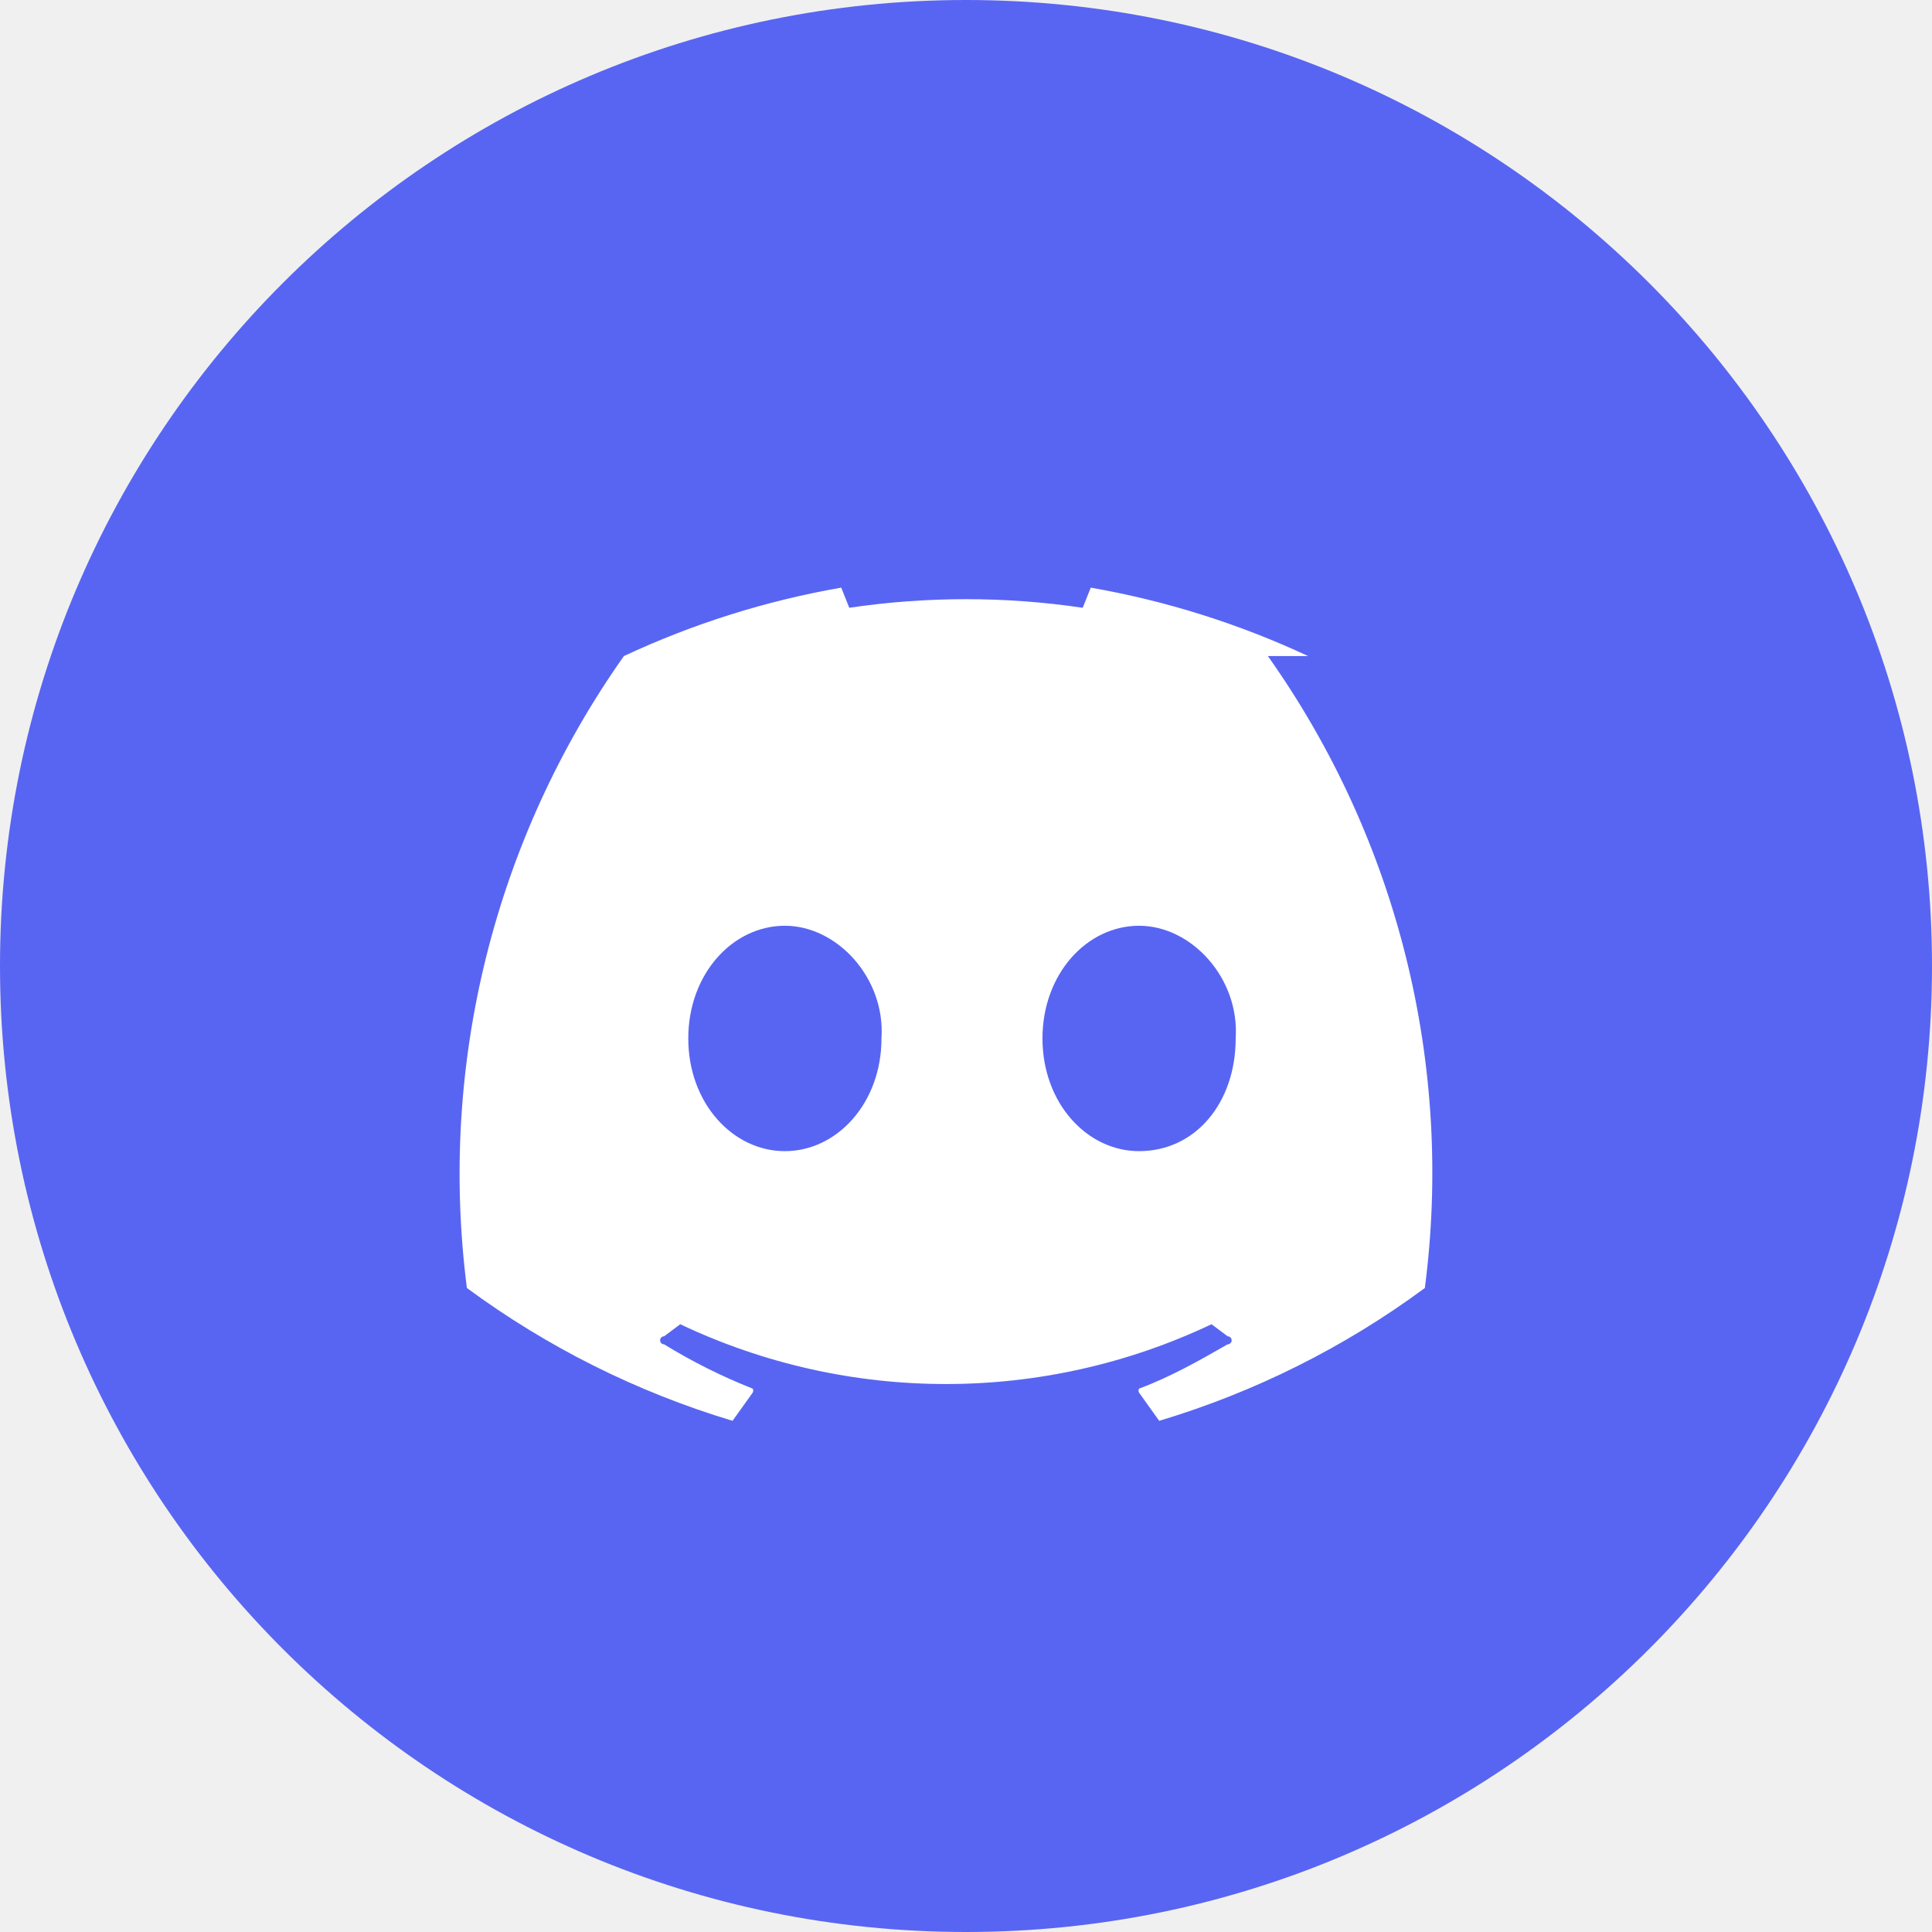
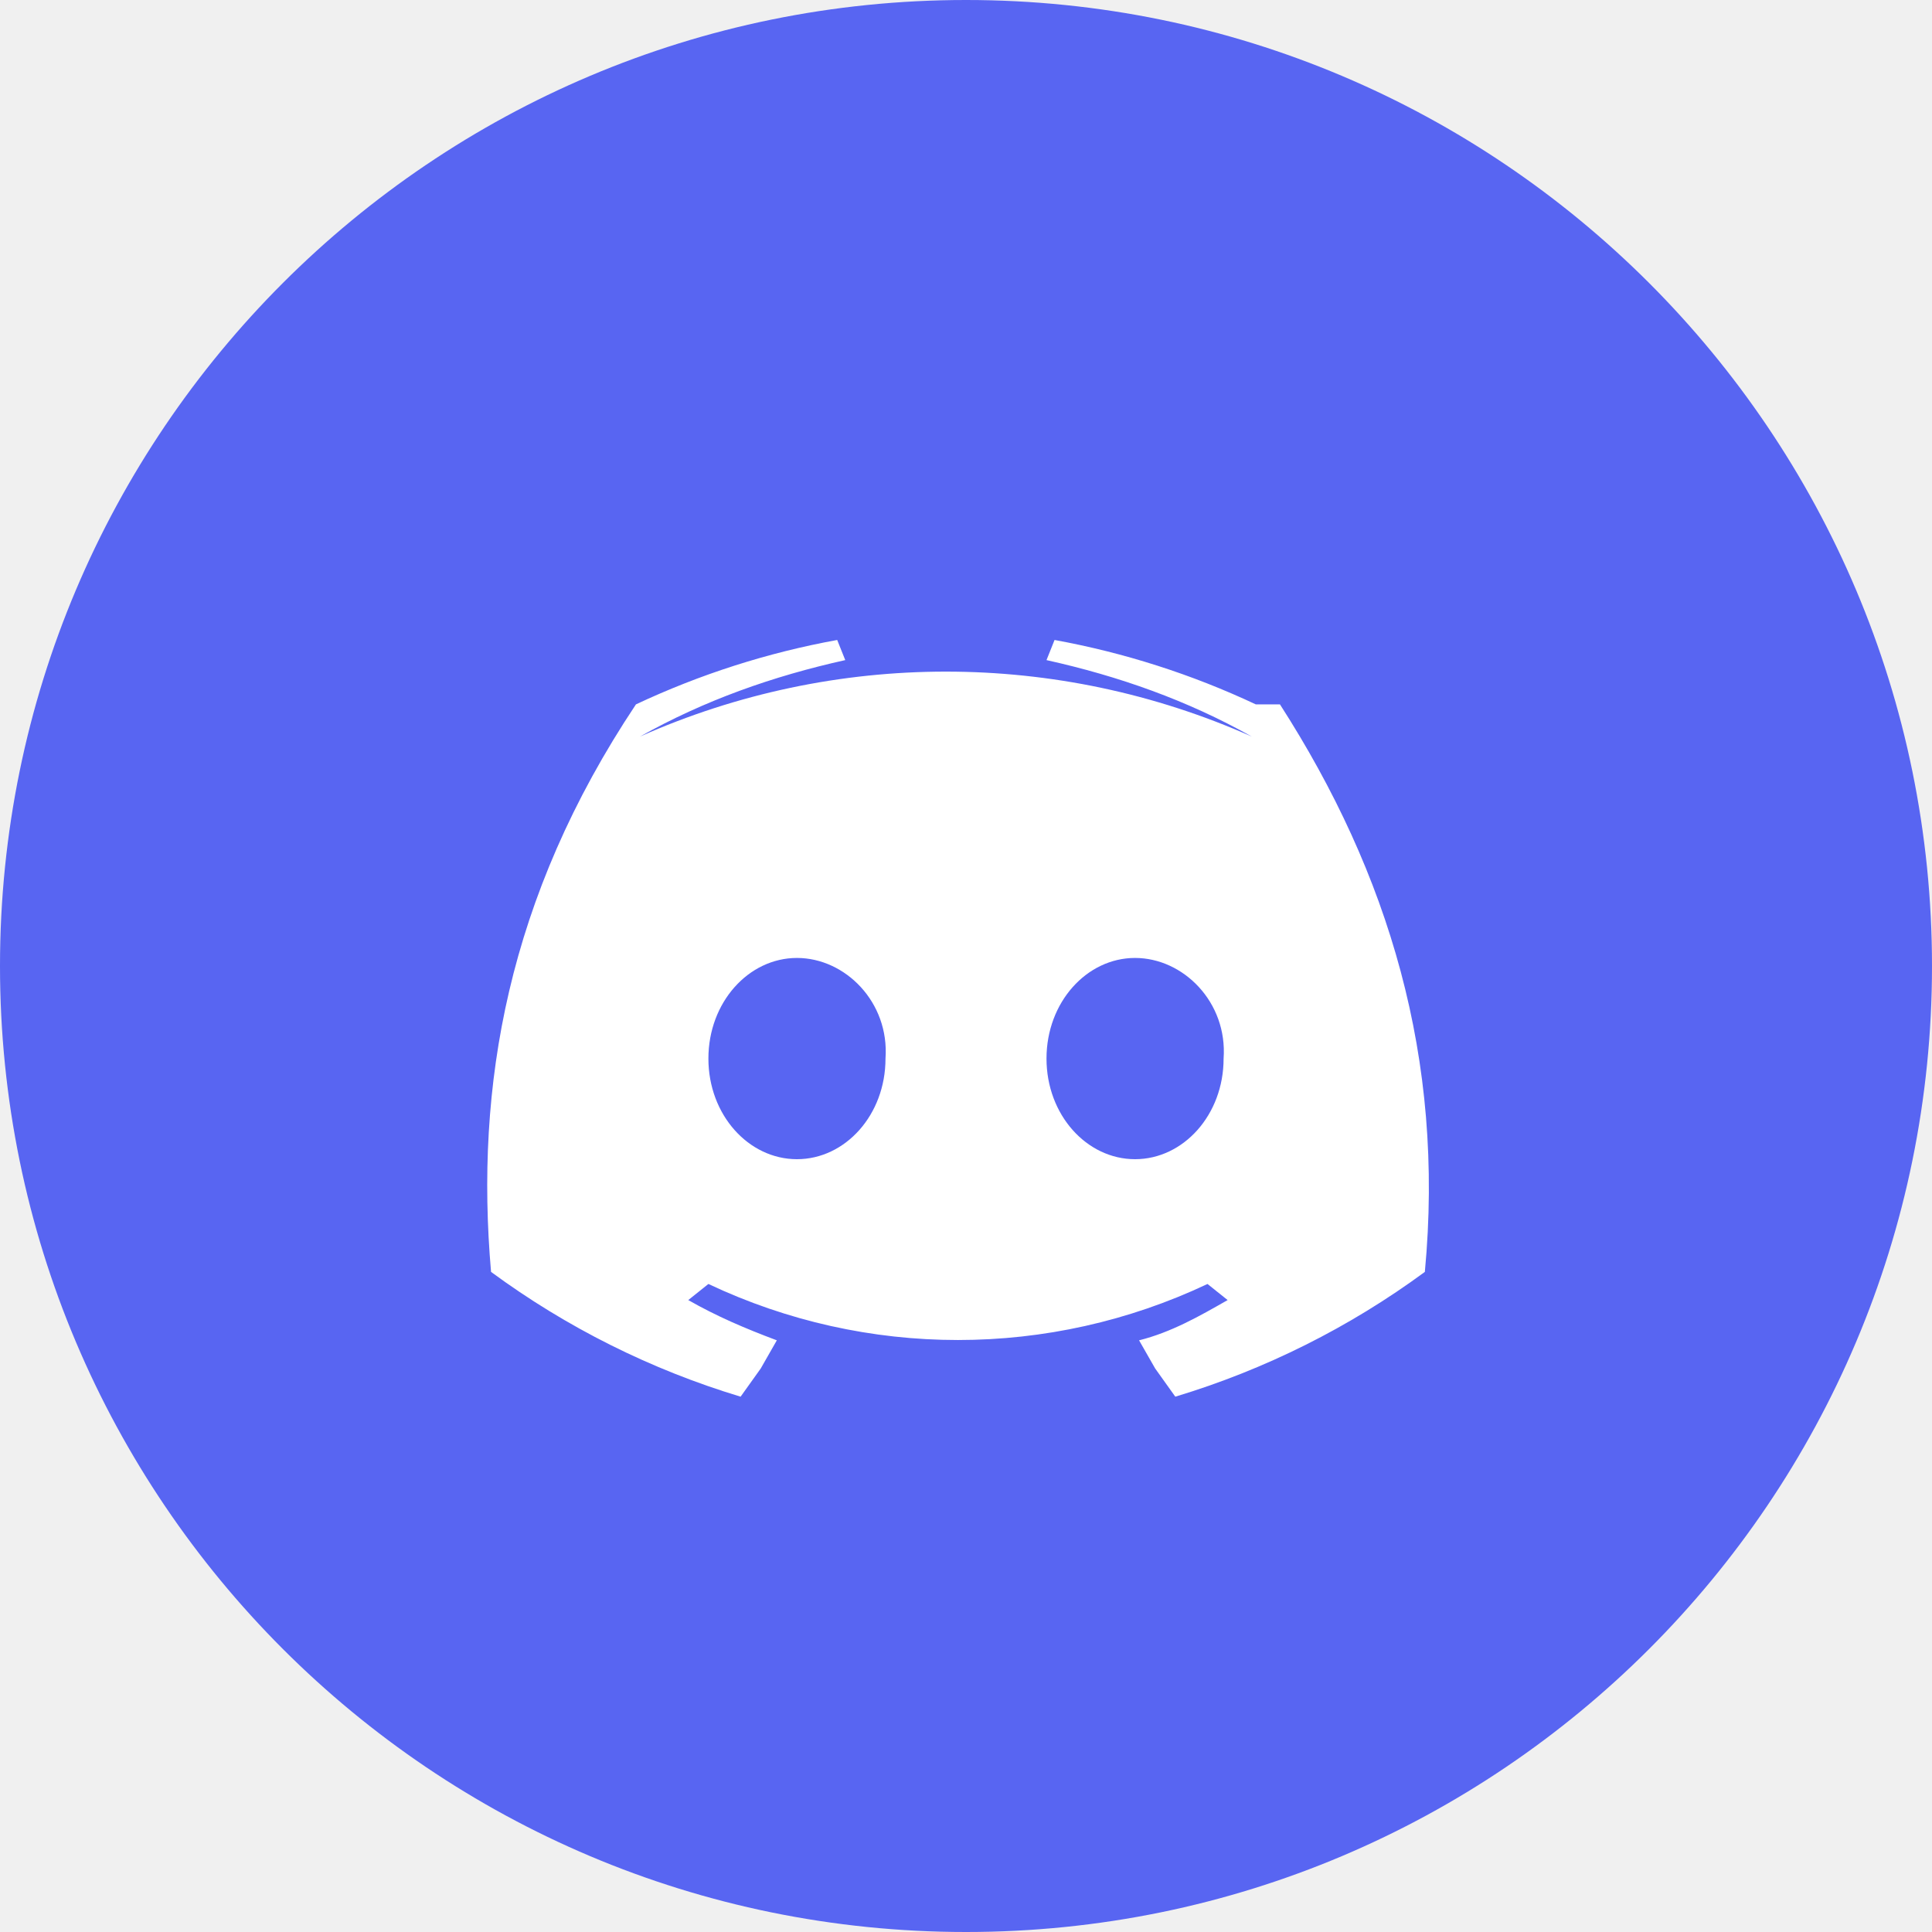
<svg xmlns="http://www.w3.org/2000/svg" viewBox="0 0 48 48">
  <circle cx="24" cy="24" r="24" fill="#5865F2" />
-   <path d="M32.5 16.3a21.5 21.5 0 0 0-5.4-1.7l-.2.5a19.8 19.8 0 0 0-5.8 0l-.2-.5a21.4 21.4 0 0 0-5.4 1.7A22.3 22.3 0 0 0 11.6 32a21.6 21.6 0 0 0 6.6 3.3l.5-.7a.1.1 0 0 0 0-.1 14.1 14.1 0 0 1-2.2-1.1.1.1 0 0 1 0-.2l.4-.3a15.4 15.4 0 0 0 13.2 0l.4.3a.1.1 0 0 1 0 .2c-.7.4-1.4.8-2.2 1.1a.1.1 0 0 0 0 .1l.5.7a21.5 21.5 0 0 0 6.6-3.3 22.2 22.2 0 0 0-3.9-15.7zM19.5 28.6c-1.3 0-2.4-1.2-2.4-2.8s1.1-2.8 2.4-2.8 2.5 1.3 2.4 2.8c0 1.6-1.1 2.8-2.4 2.8zm8.8 0c-1.3 0-2.4-1.2-2.4-2.8s1.1-2.8 2.4-2.8 2.5 1.3 2.4 2.8c0 1.6-1 2.8-2.4 2.8z" fill="#fff" />
+   <path d="M31.2 17.5a20.3 20.3 0 0 0-5-1.6l-.2.5c1.8.4 3.5 1 5.1 1.9a18.7 18.7 0 0 0-15.2 0c1.6-.9 3.3-1.5 5.1-1.9l-.2-.5a20.3 20.3 0 0 0-5 1.6c-3.2 4.8-4 9.5-3.6 14.1a20.4 20.4 0 0 0 6.2 3.1l.5-.7.4-.7c-.8-.3-1.5-.6-2.2-1l.5-.4a14.5 14.5 0 0 0 12.4 0l.5.4c-.7.4-1.4.8-2.2 1l.4.7.5.7a20.4 20.4 0 0 0 6.2-3.1c.5-5.3-.9-9.9-3.6-14.1zM19.8 28.8c-1.2 0-2.2-1.1-2.2-2.5s1-2.5 2.2-2.5 2.3 1.1 2.2 2.5c0 1.4-1 2.5-2.2 2.5zm8.4 0c-1.2 0-2.2-1.1-2.2-2.5s1-2.5 2.2-2.5 2.3 1.1 2.2 2.5c0 1.4-1 2.5-2.2 2.5z" fill="#fff" />
</svg>
